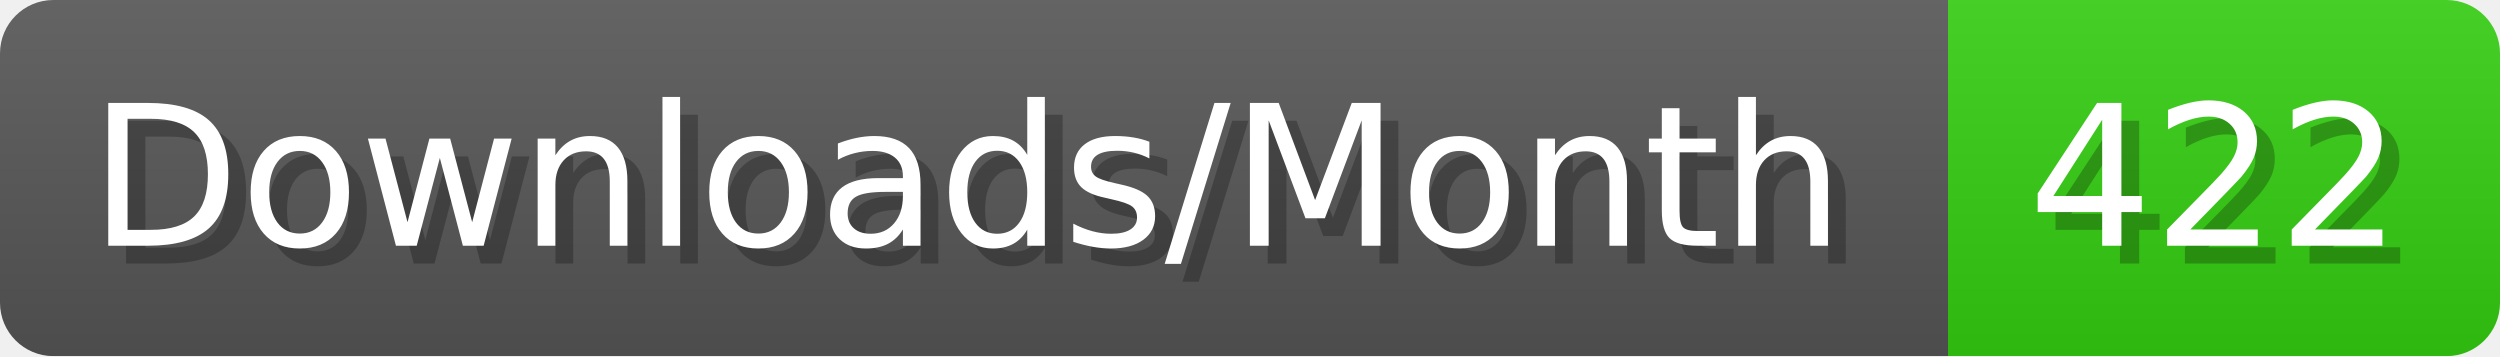
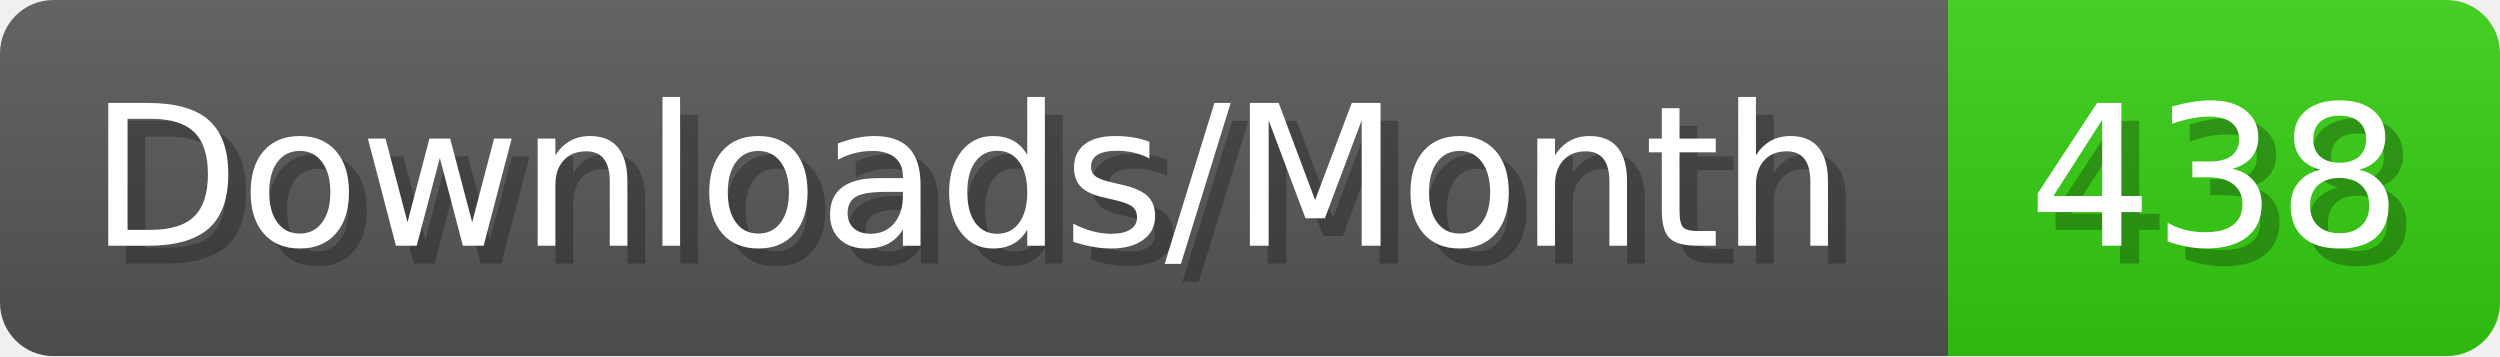
- <svg xmlns="http://www.w3.org/2000/svg" width="140.4" height="20" viewBox="0 0 1404 200" role="img" aria-label="Downloads/Month: 422">
+ <svg xmlns="http://www.w3.org/2000/svg" width="140.4" height="20" viewBox="0 0 1404 200" role="img" aria-label="Downloads/Month: 438">
  <linearGradient id="YlXUI" x2="0" y2="100%">
    <stop offset="0" stop-opacity=".1" stop-color="#EEE" />
    <stop offset="1" stop-opacity=".1" />
  </linearGradient>
  <mask id="JHhop">
    <rect width="1404" height="200" rx="30" fill="#FFF" />
  </mask>
  <g mask="url(#JHhop)">
    <rect width="1094" height="200" fill="#555" />
    <rect width="310" height="200" fill="#3C1" x="1094" />
    <rect width="1404" height="200" fill="url(#YlXUI)" />
  </g>
  <g aria-hidden="true" fill="#fff" text-anchor="start" font-family="Verdana,DejaVu Sans,sans-serif" font-size="110">
    <text x="60" y="148" textLength="994" fill="#000" opacity="0.25">Downloads/Month</text>
    <text x="50" y="138" textLength="994">Downloads/Month</text>
-     <text x="1149" y="148" textLength="210" fill="#000" opacity="0.25">422</text>
-     <text x="1139" y="138" textLength="210">422</text>
+     <text x="1149" y="148" textLength="210" fill="#000" opacity="0.25">438</text>
+     <text x="1139" y="138" textLength="210">438</text>
  </g>
</svg>
